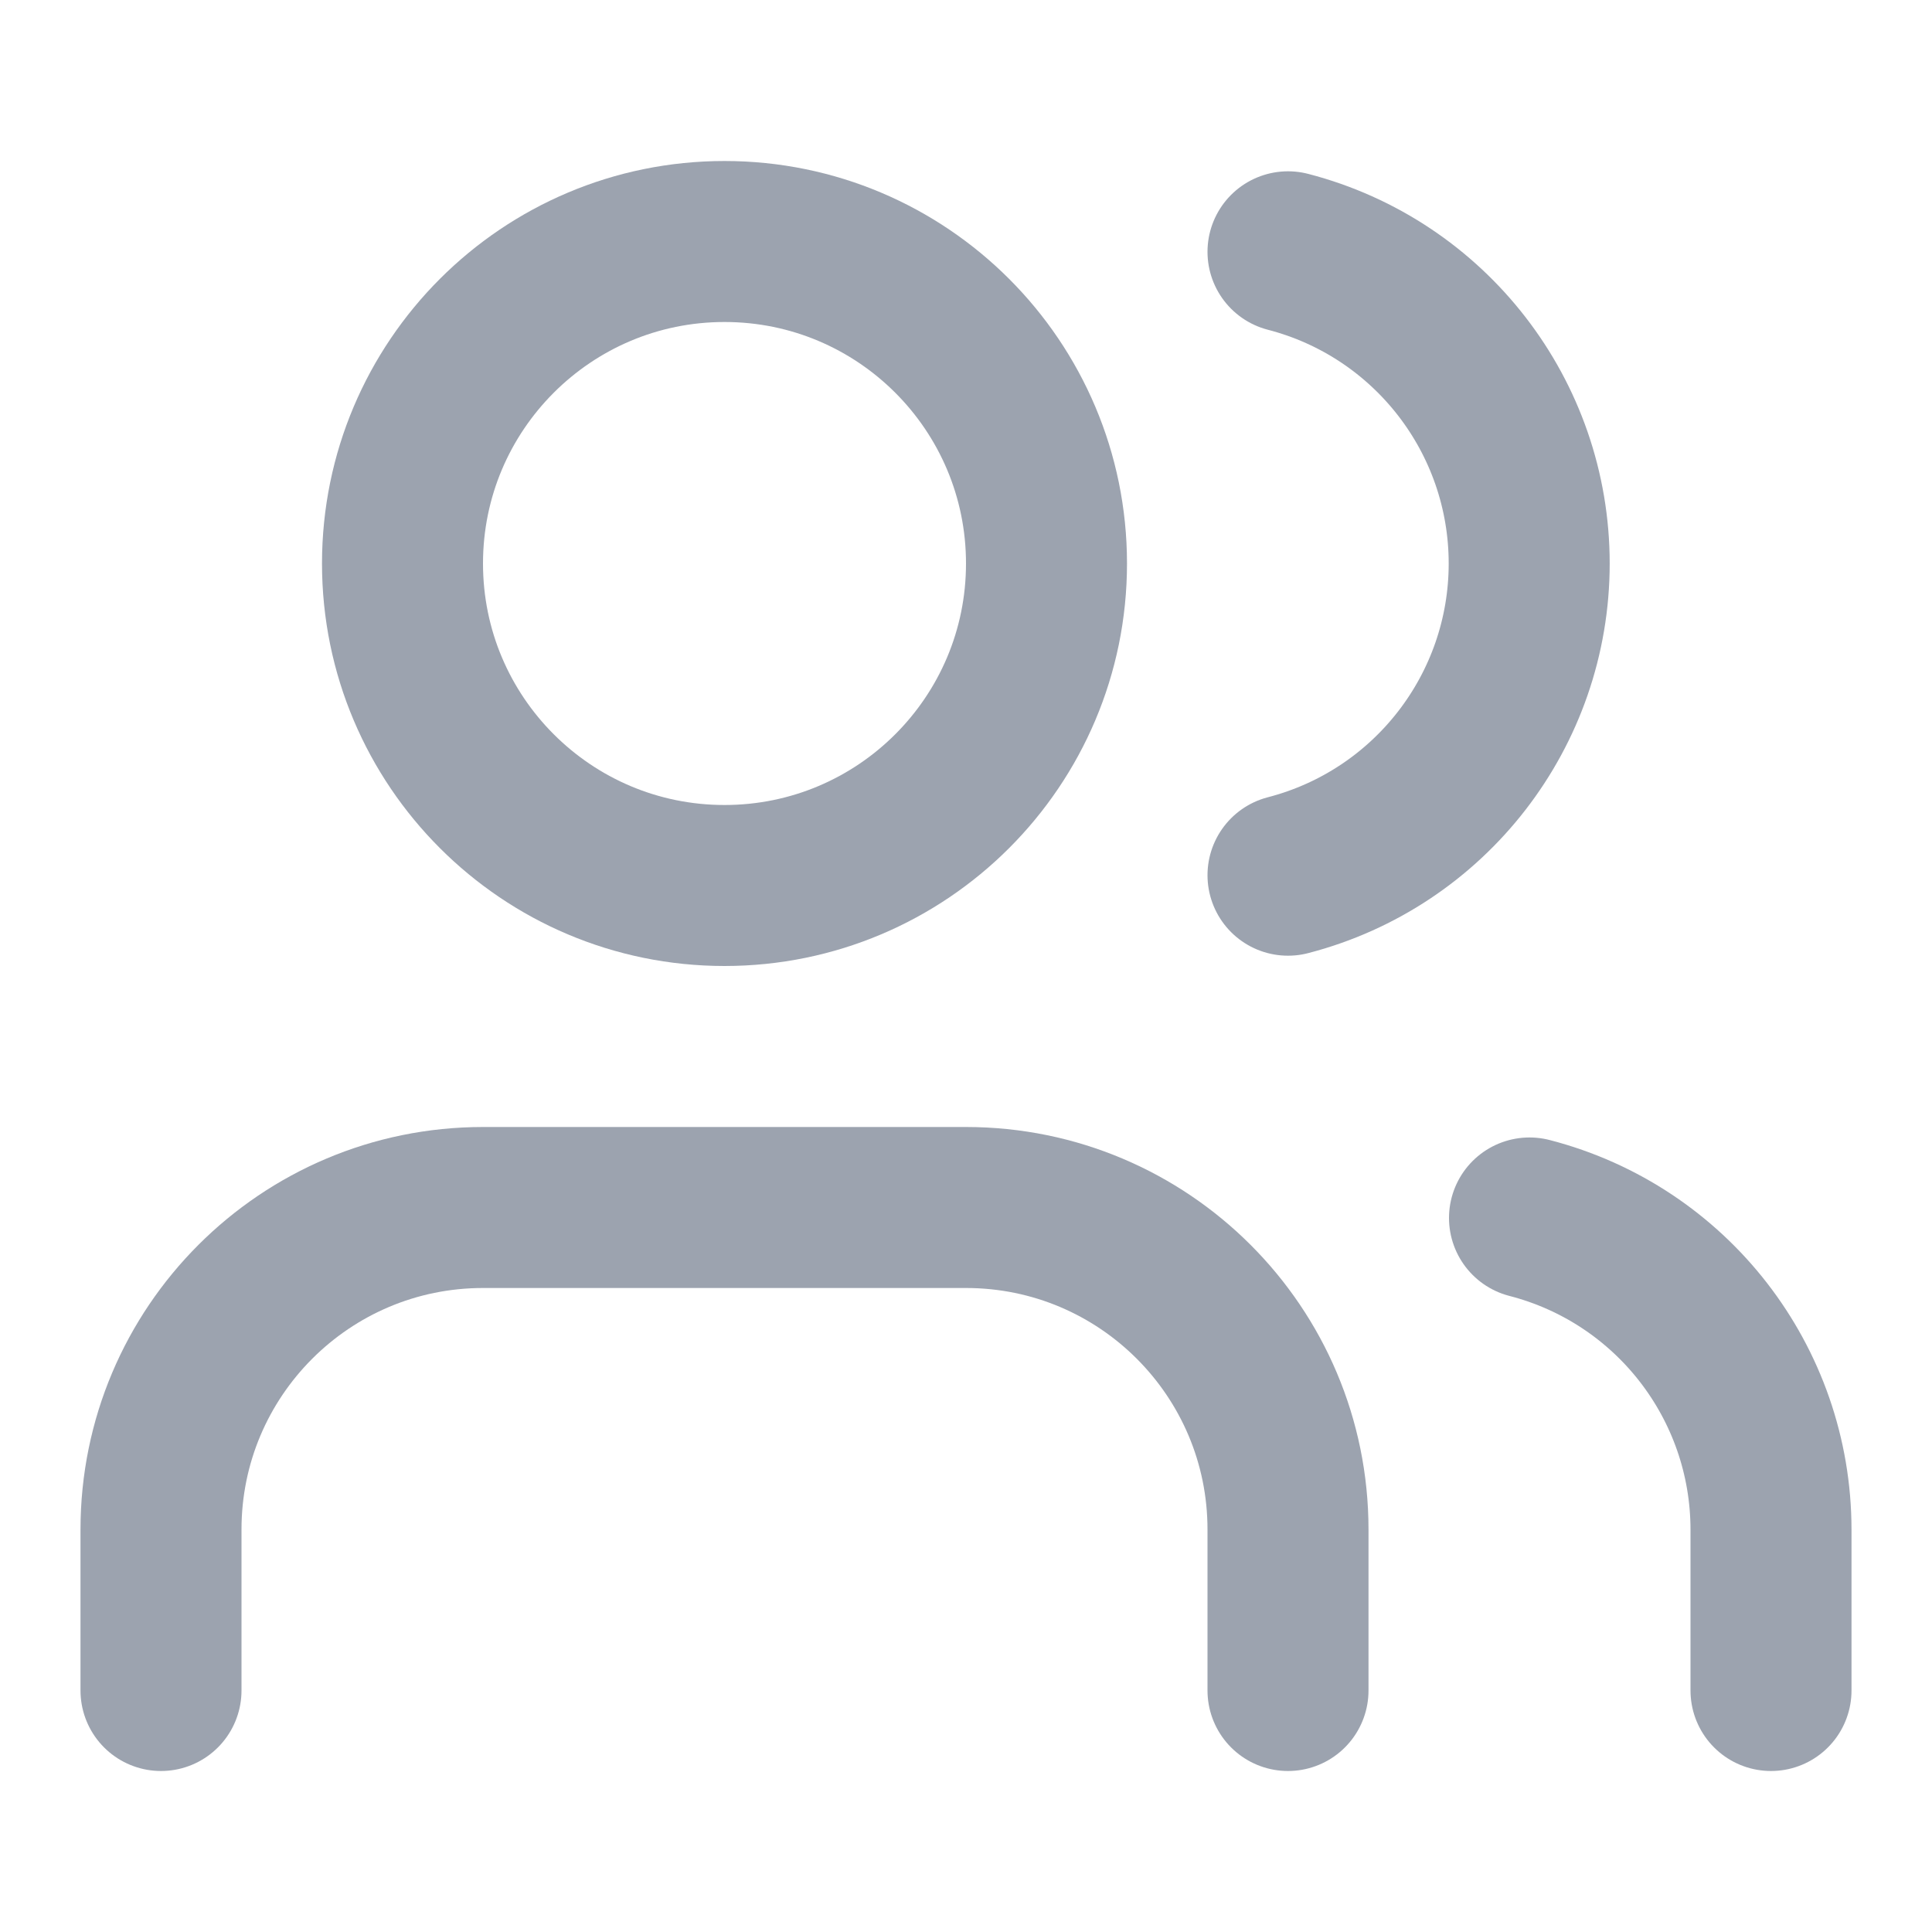
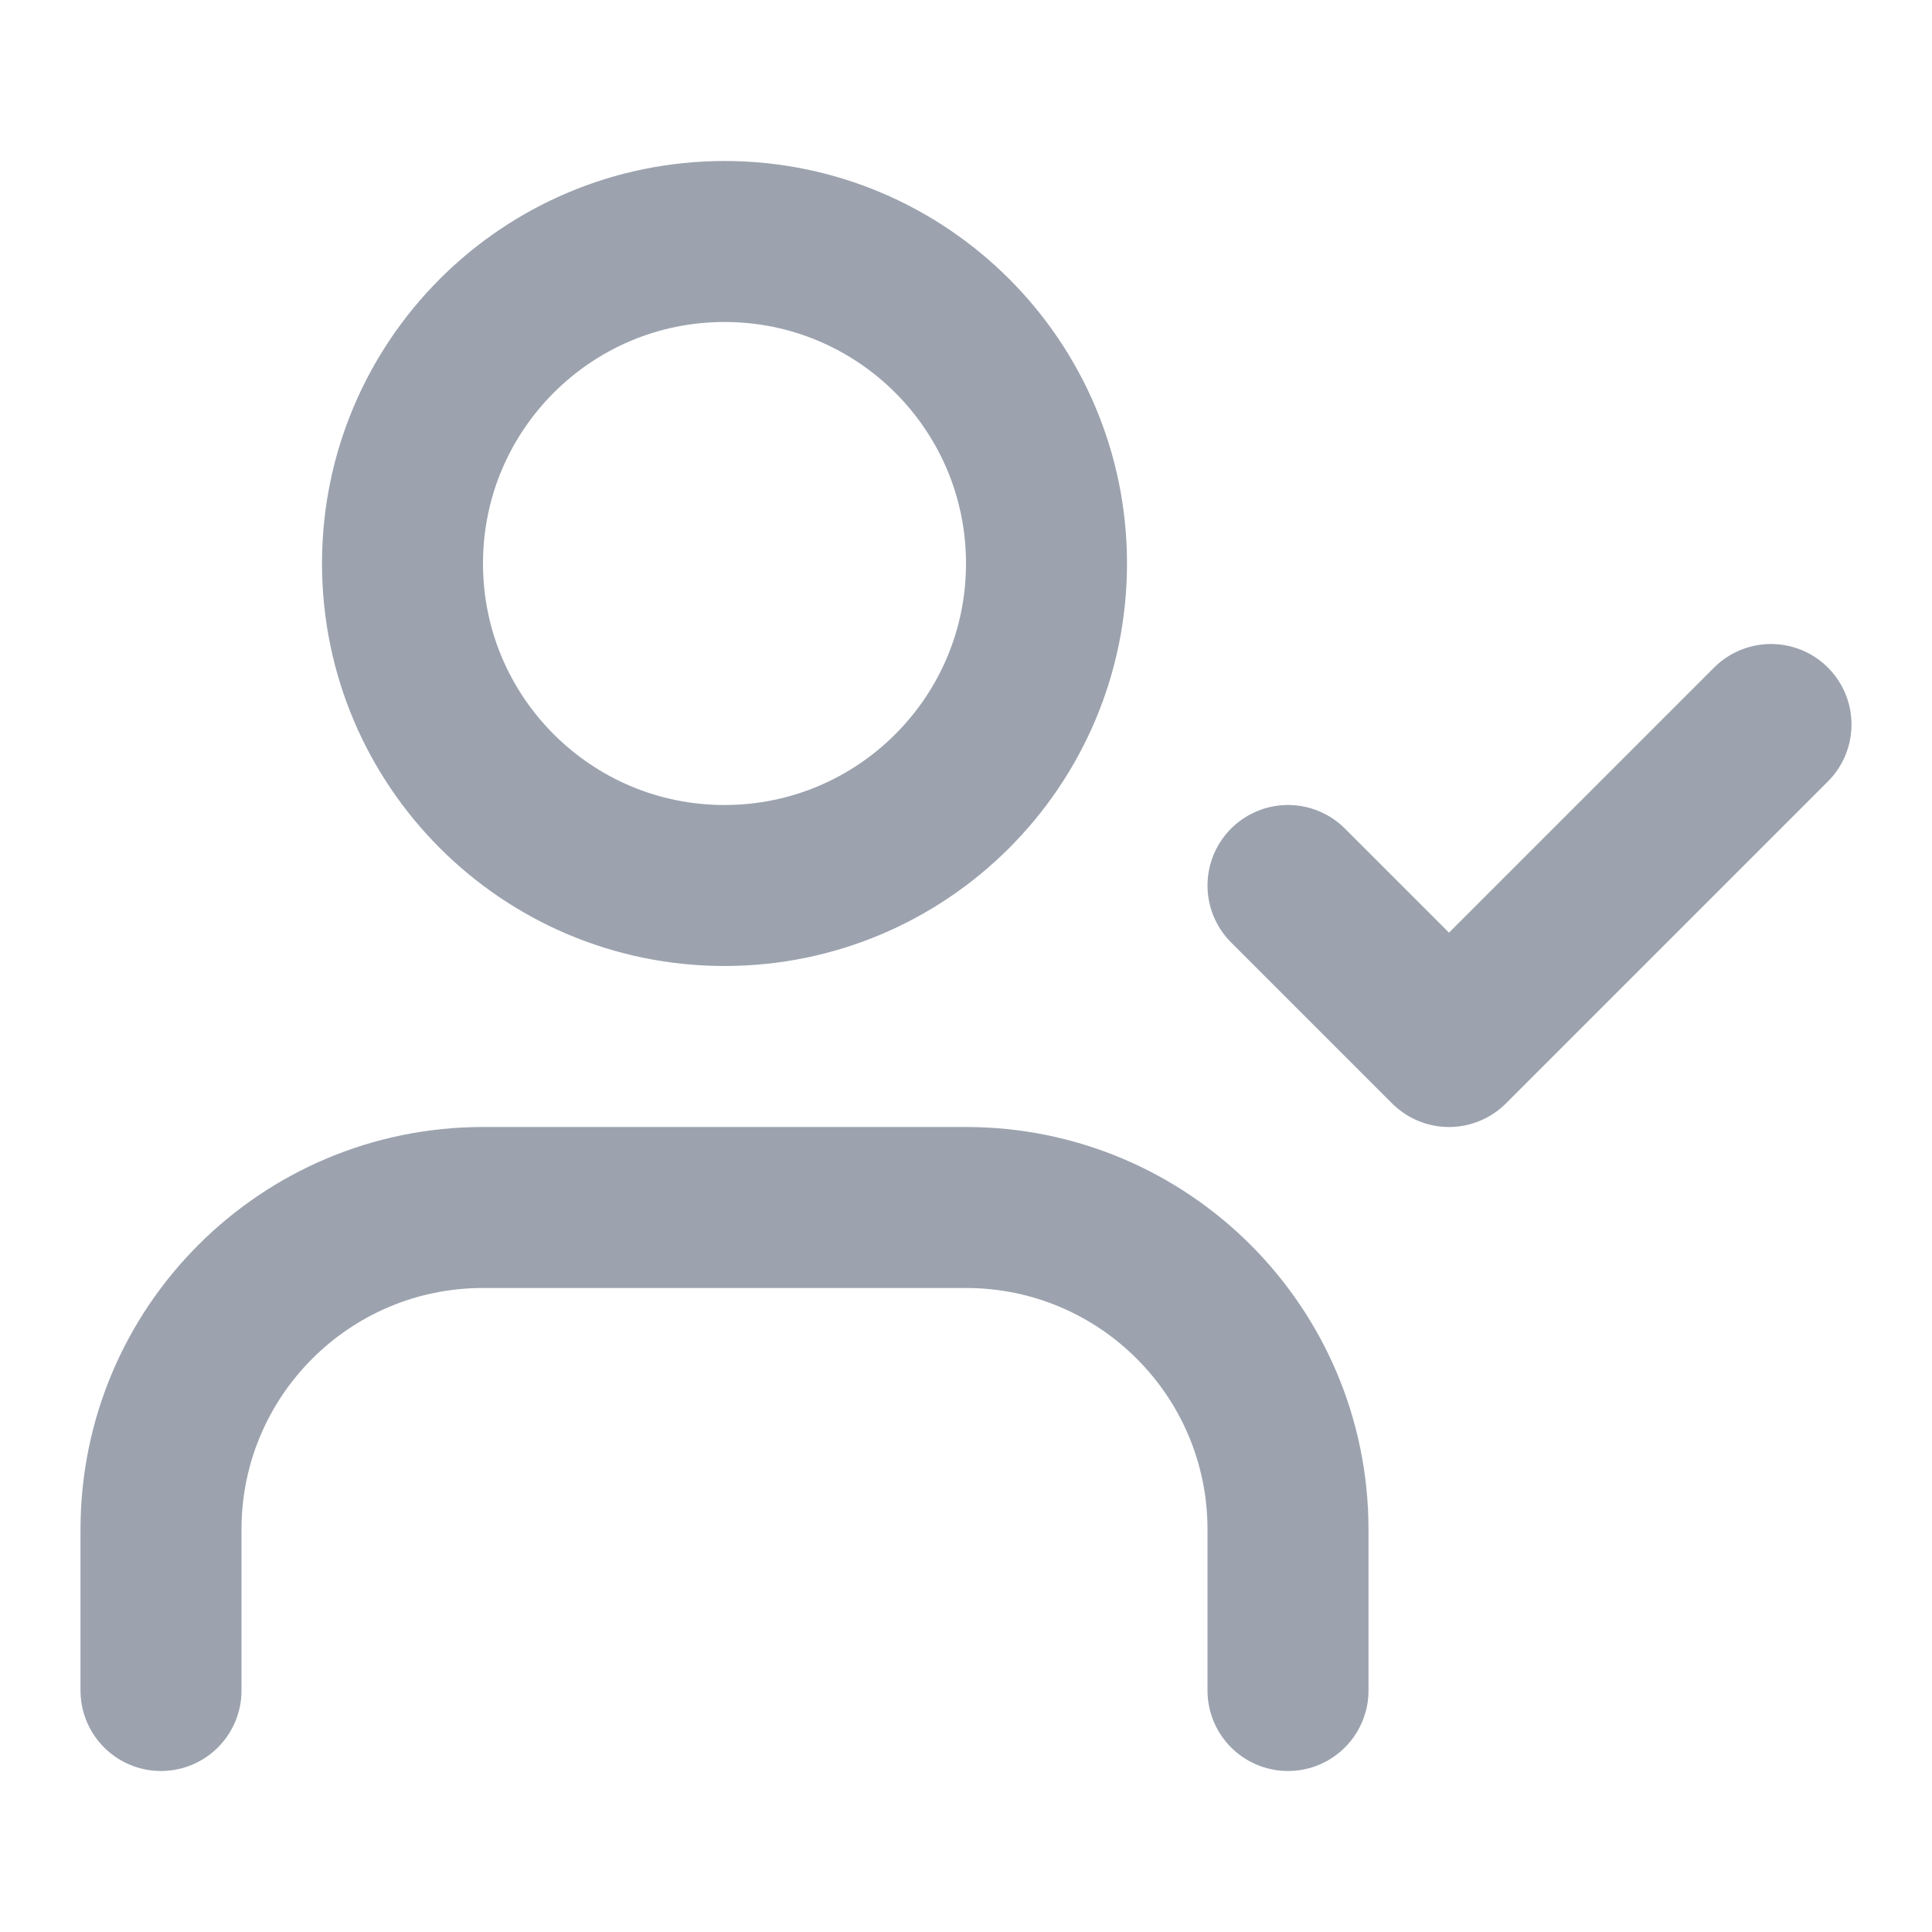
- <svg xmlns="http://www.w3.org/2000/svg" viewBox="0 0 24 24" fill="none" stroke="currentColor" stroke-width="2" stroke-linecap="round" stroke-linejoin="round" class="lucide lucide-users" aria-hidden="true" style="vertical-align: bottom;" width="1" height="1">
+ <svg xmlns="http://www.w3.org/2000/svg" viewBox="0 0 24 24" fill="none" stroke="currentColor" stroke-width="2" stroke-linecap="round" stroke-linejoin="round" class="lucide lucide-user-check" aria-hidden="true" style="vertical-align: bottom;" width="1" height="1">
  <path d="M16 21v-2a4 4 0 0 0-4-4H6a4 4 0 0 0-4 4v2" stroke="#9CA3AF" fill="none" stroke-width="2px" />
-   <path d="M16 3.128a4 4 0 0 1 0 7.744" stroke="#9CA3AF" fill="none" stroke-width="2px" />
-   <path d="M22 21v-2a4 4 0 0 0-3-3.87" stroke="#9CA3AF" fill="none" stroke-width="2px" />
  <circle cx="9" cy="7" r="4" stroke="#9CA3AF" fill="none" stroke-width="2px" />
+   <polyline points="16 11 18 13 22 9" stroke="#9CA3AF" fill="none" stroke-width="2px" />
</svg>
